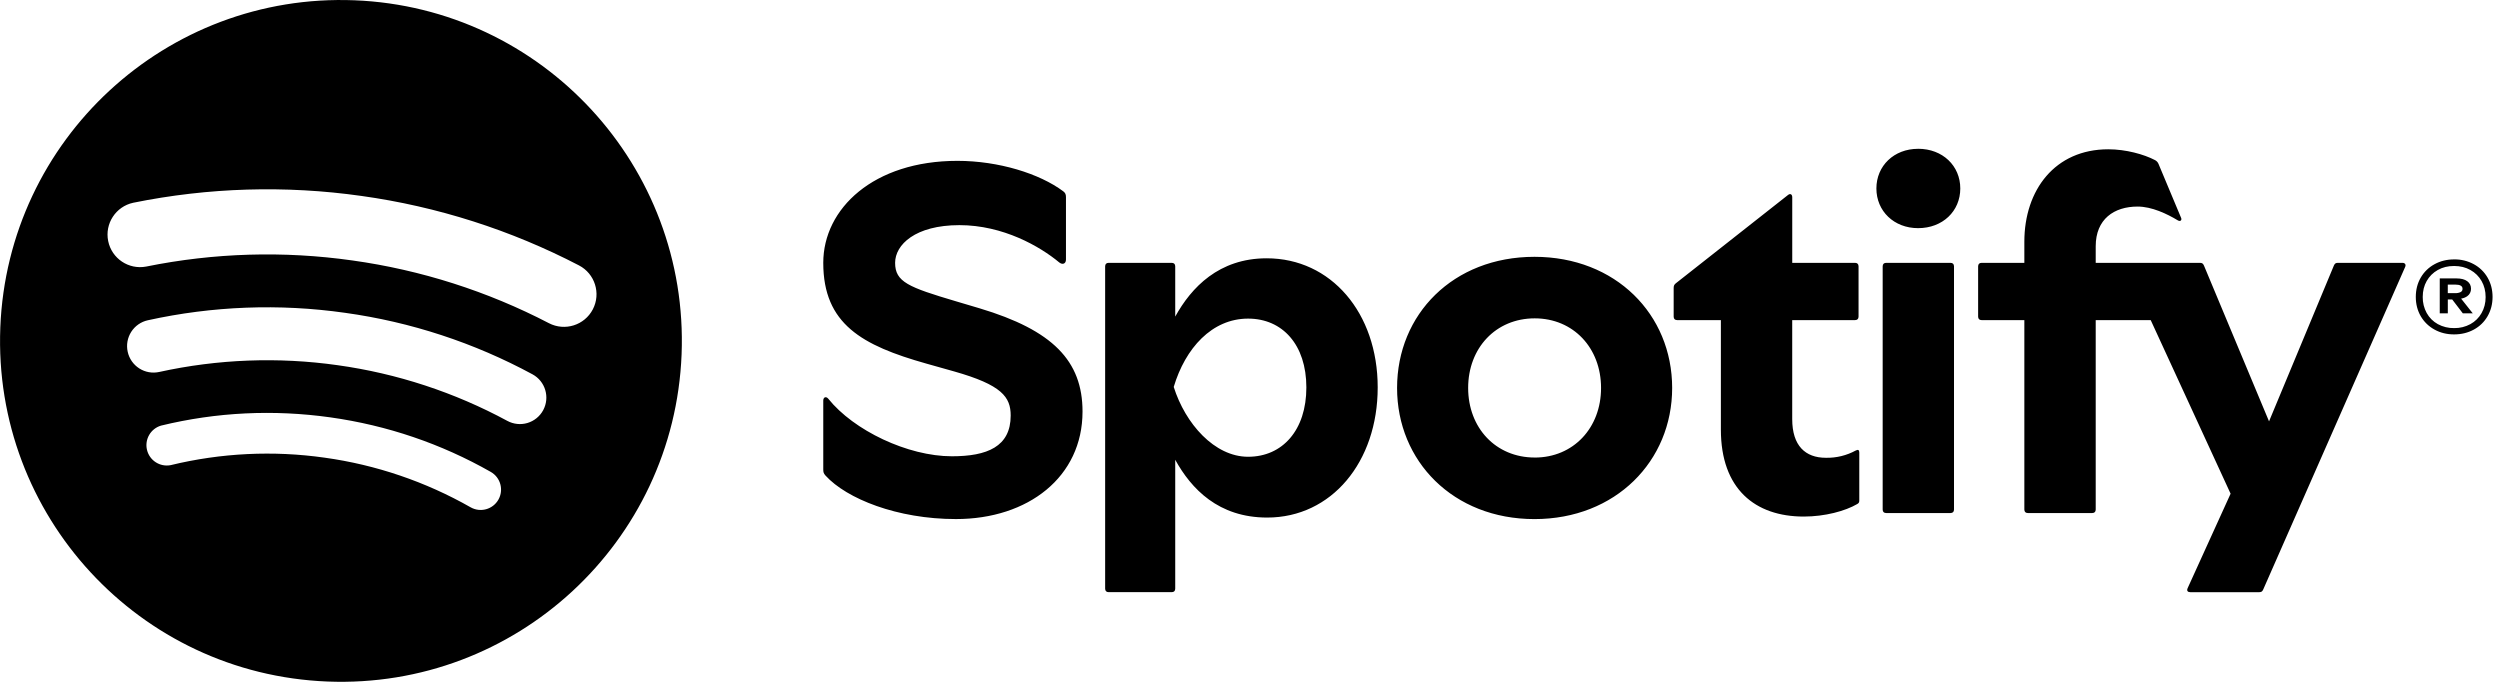
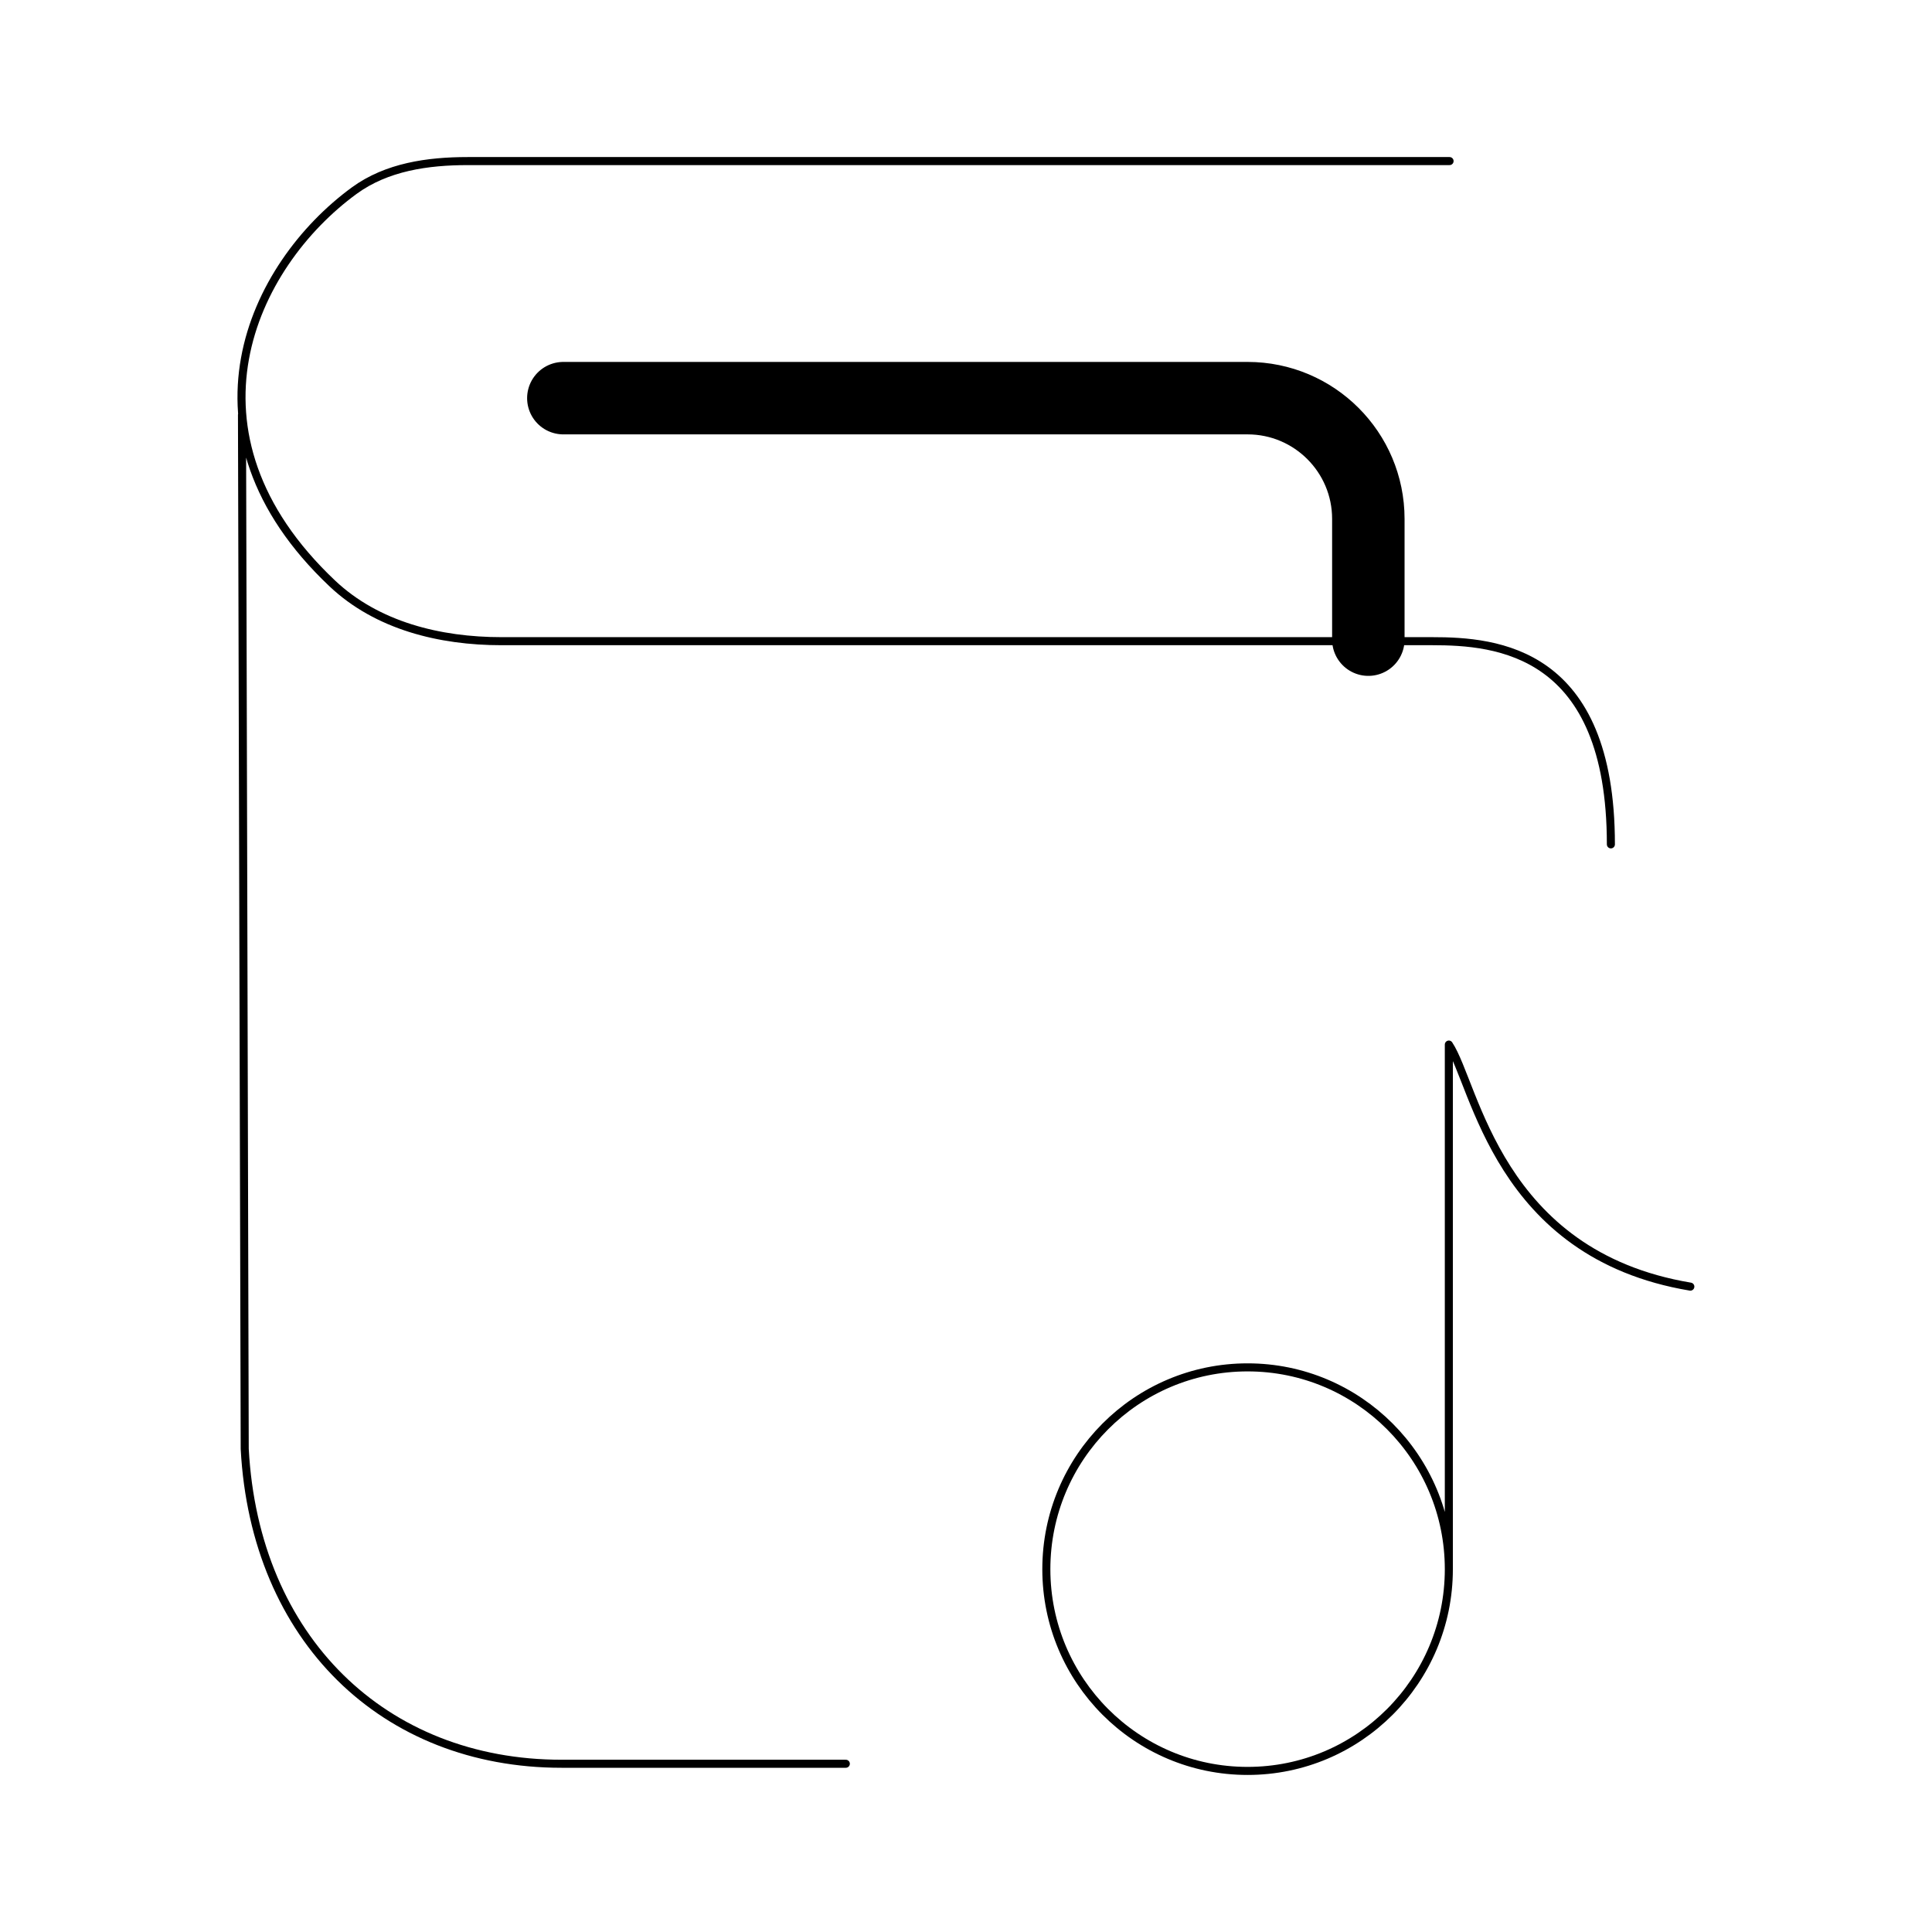
- <svg xmlns="http://www.w3.org/2000/svg" role="img" viewBox="0 0 88 24" aria-label="Spotify" aria-hidden="false" height="25" data-encore-id="logoSpotify" class="Svg-sc-6c3c1v-0 dDJltW">
-   <path d="M13.427.01C6.805-.253 1.224 4.902.961 11.524.698 18.147 5.853 23.728 12.476 23.99c6.622.263 12.203-4.892 12.466-11.514S20.049.272 13.427.01m5.066 17.579a.717.717 0 0 1-.977.268 14.4 14.4 0 0 0-5.138-1.747 14.4 14.4 0 0 0-5.42.263.717.717 0 0 1-.338-1.392c1.95-.474 3.955-.571 5.958-.29 2.003.282 3.903.928 5.647 1.92a.717.717 0 0 1 .268.978m1.577-3.15a.93.93 0 0 1-1.262.376 17.7 17.7 0 0 0-5.972-1.96 17.7 17.7 0 0 0-6.281.238.93.93 0 0 1-1.11-.71.93.93 0 0 1 .71-1.11 19.5 19.5 0 0 1 6.94-.262 19.5 19.5 0 0 1 6.599 2.165c.452.245.62.81.376 1.263m1.748-3.551a1.147 1.147 0 0 1-1.546.488 21.4 21.4 0 0 0-6.918-2.208 21.4 21.4 0 0 0-7.259.215 1.146 1.146 0 0 1-.456-2.246 23.7 23.7 0 0 1 8.034-.24 23.7 23.7 0 0 1 7.657 2.445c.561.292.78.984.488 1.546m13.612-.036-.832-.247c-1.67-.495-2.14-.681-2.14-1.353 0-.637.708-1.327 2.264-1.327 1.539 0 2.839.752 3.51 1.31.116.096.24.052.24-.098V6.935c0-.097-.027-.15-.098-.203-.83-.62-2.272-1.07-3.723-1.07-2.953 0-4.722 1.68-4.722 3.59 0 2.157 1.371 2.91 3.626 3.546l.973.274c1.689.478 1.998.902 1.998 1.556 0 1.097-.831 1.433-2.07 1.433-1.556 0-3.457-.911-4.35-2.025-.08-.098-.177-.053-.177.062v2.423c0 .097.01.141.08.22.743.814 2.52 1.53 4.59 1.53 2.546 0 4.456-1.485 4.456-3.784 0-1.787-1.052-2.865-3.625-3.635m10.107-1.76c-1.68 0-2.653 1.026-3.219 2.052V9.376c0-.08-.044-.124-.124-.124h-2.22c-.079 0-.123.044-.123.124V20.72c0 .08.044.124.124.124h2.22c.079 0 .123-.044.123-.124v-4.536c.566 1.025 1.521 2.034 3.237 2.034 2.264 0 3.89-1.955 3.89-4.581s-1.644-4.545-3.908-4.545m-.654 6.986c-1.185 0-2.211-1.167-2.618-2.458.407-1.362 1.344-2.405 2.618-2.405 1.211 0 2.051.92 2.051 2.423s-.84 2.44-2.051 2.44m40.633-6.826h-2.264c-.08 0-.115.017-.15.097l-2.282 5.483-2.29-5.483c-.035-.08-.07-.097-.15-.097h-3.661v-.584c0-.955.645-1.397 1.476-1.397.496 0 1.035.256 1.415.486.089.053.15-.008.115-.088l-.796-1.901a.26.26 0 0 0-.124-.133c-.389-.203-1.025-.38-1.644-.38-1.875 0-2.954 1.432-2.954 3.254v.743h-1.503c-.08 0-.124.044-.124.124v1.768c0 .08.044.124.124.124h1.503v6.668c0 .08.044.123.124.123h2.264c.08 0 .124-.044.124-.123v-6.668h1.936l2.812 6.11-1.512 3.325c-.044.098.009.142.097.142h2.414c.08 0 .116-.018.15-.097l4.997-11.355c.035-.08-.009-.141-.097-.141M54.964 9.04c-2.865 0-4.837 2.025-4.837 4.616 0 2.573 1.971 4.616 4.837 4.616 2.856 0 4.846-2.043 4.846-4.616 0-2.591-1.99-4.616-4.846-4.616m.008 7.065c-1.37 0-2.343-1.043-2.343-2.45 0-1.405.973-2.449 2.343-2.449 1.362 0 2.335 1.043 2.335 2.45 0 1.406-.973 2.45-2.335 2.45m33.541-6.334a1.24 1.24 0 0 0-.483-.471 1.4 1.4 0 0 0-.693-.17q-.384 0-.693.17a1.24 1.24 0 0 0-.484.471q-.174.302-.174.681 0 .375.174.677.175.3.484.471t.693.17.693-.17.483-.471.175-.676q0-.38-.175-.682m-.211 1.247a1 1 0 0 1-.394.39 1.15 1.15 0 0 1-.571.14 1.16 1.16 0 0 1-.576-.14 1 1 0 0 1-.391-.39 1.14 1.14 0 0 1-.14-.566q0-.316.14-.562t.391-.388.576-.14q.32 0 .57.14.253.141.395.39t.142.565q0 .312-.142.56m-19.835-5.78c-.85 0-1.468.6-1.468 1.396s.619 1.397 1.468 1.397c.866 0 1.485-.6 1.485-1.397 0-.796-.619-1.397-1.485-1.397m19.329 5.19a.31.31 0 0 0 .134-.262q0-.168-.132-.266-.132-.099-.381-.099h-.588v1.229h.284v-.489h.154l.374.489h.35l-.41-.518a.5.5 0 0 0 .215-.084m-.424-.109h-.26v-.3h.27q.12 0 .184.036a.12.12 0 0 1 .065.116.12.12 0 0 1-.067.111.4.4 0 0 1-.192.037M69.607 9.252h-2.263c-.08 0-.124.044-.124.124v8.56c0 .08.044.123.124.123h2.263c.08 0 .124-.044.124-.123v-8.56c0-.08-.044-.124-.124-.124m-3.333 6.605a2.1 2.1 0 0 1-1.053.257c-.725 0-1.185-.425-1.185-1.362v-3.484h2.211c.08 0 .124-.044.124-.124V9.376c0-.08-.044-.124-.124-.124h-2.21V6.944c0-.097-.063-.15-.15-.08l-3.954 3.113c-.053.044-.07.088-.07.16v1.007c0 .08.044.124.123.124h1.539v3.855c0 2.087 1.203 3.06 2.918 3.06.743 0 1.46-.194 1.884-.442.062-.035.07-.07.07-.133v-1.68c0-.088-.044-.115-.123-.07" transform="translate(-0.95,0)" />
+ <svg xmlns="http://www.w3.org/2000/svg" viewBox="0 0 24 24" width="0.7" height="0.7" color="#000000" fill="none">
+   <path d="M6.998 4.946H15.498C16.326 4.946 16.998 5.618 16.998 6.446V7.946" stroke="currentColor" stroke-width=".9" stroke-linecap="round" stroke-linejoin="round" />
+   <path d="M17.998 19.493C17.998 20.877 16.879 21.999 15.498 21.999C14.117 21.999 12.998 20.877 12.998 19.493C12.998 18.108 14.117 16.986 15.498 16.986C16.879 16.986 17.998 18.108 17.998 19.493ZM17.998 19.493V12.976C18.331 13.477 18.598 15.582 20.998 15.983" stroke="currentColor" stroke-width=".1" stroke-linecap="round" stroke-linejoin="round" />
+   <path d="M18.007 2.001L5.81 2.001C5.312 2.001 4.804 2.074 4.402 2.367C3.127 3.298 2.145 5.374 4.128 7.248C4.685 7.774 5.464 7.965 6.229 7.965H17.793C18.587 7.965 20.011 8.078 20.011 10.489M3.006 5.153L3.04 17.999C3.166 20.36 4.77 21.91 6.975 21.91H10.507" stroke="currentColor" stroke-width=".1" stroke-linecap="round" />
</svg>
